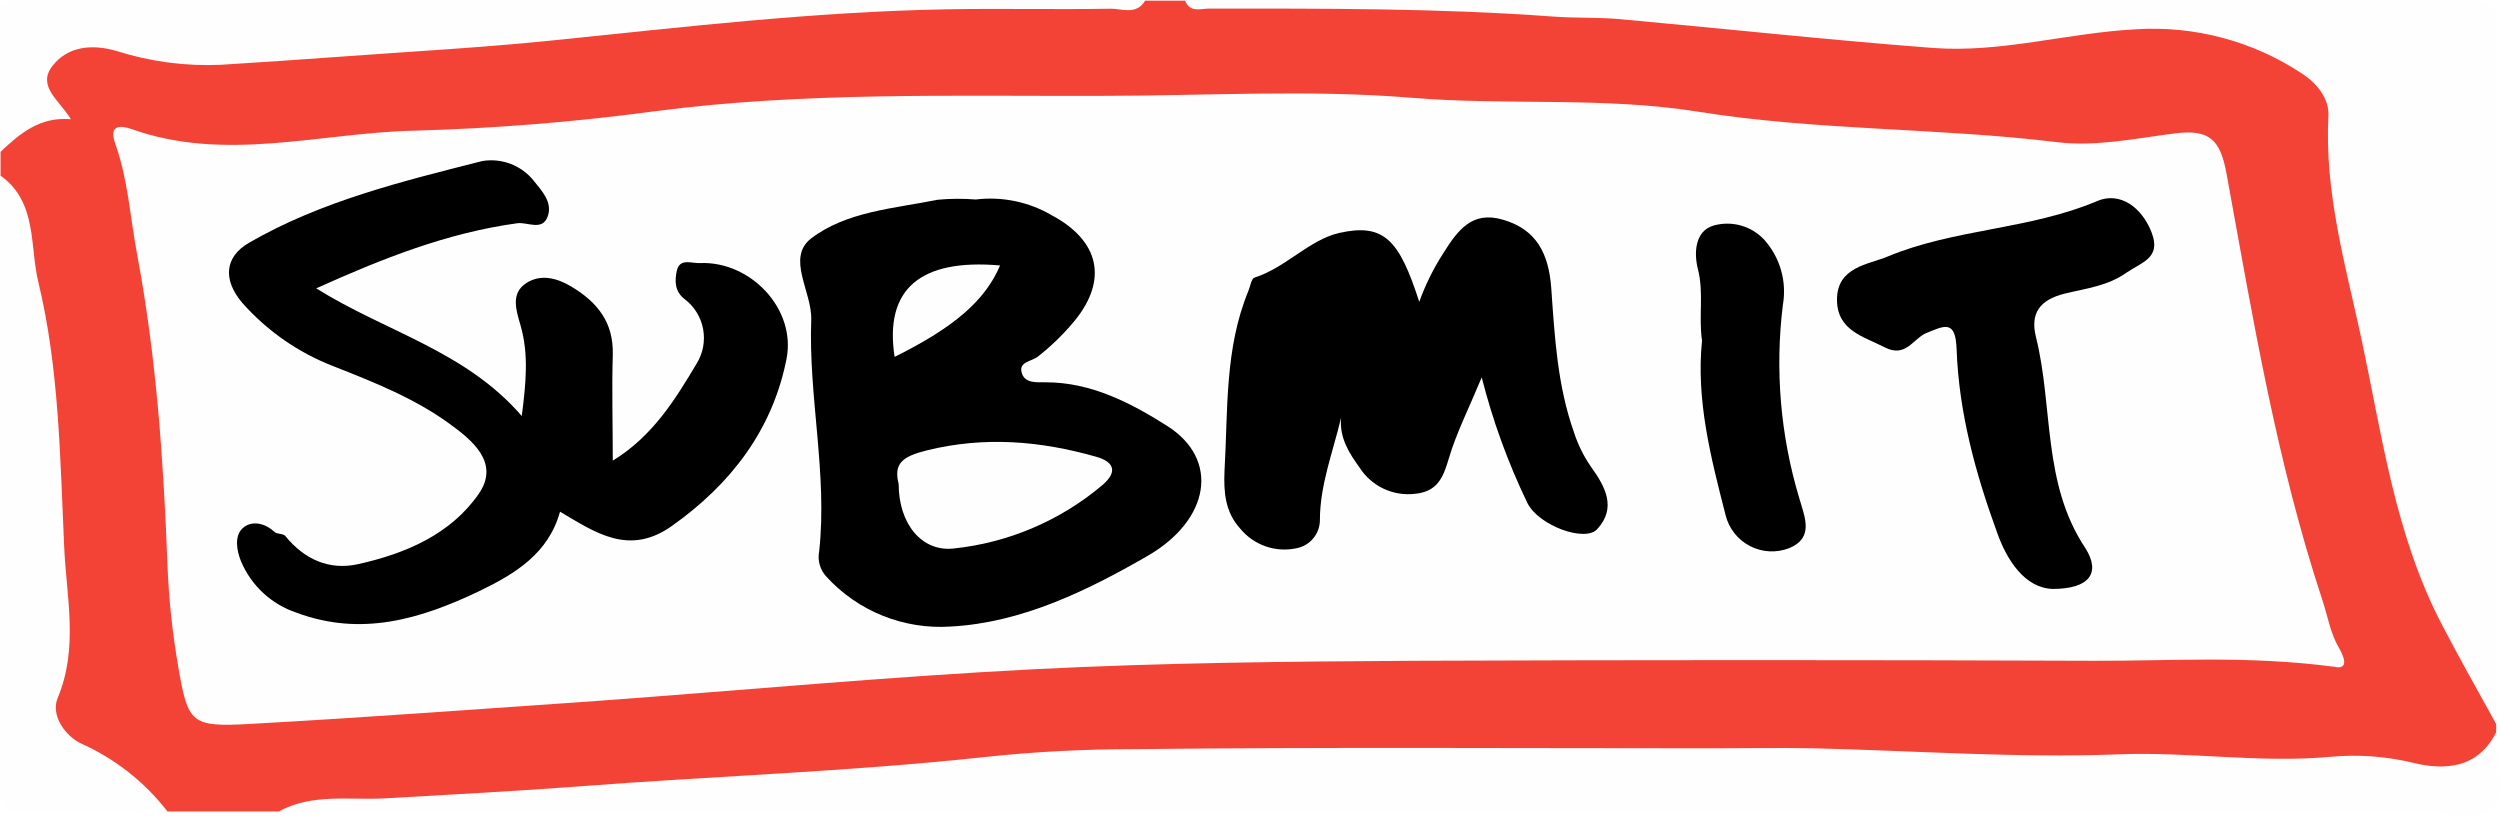
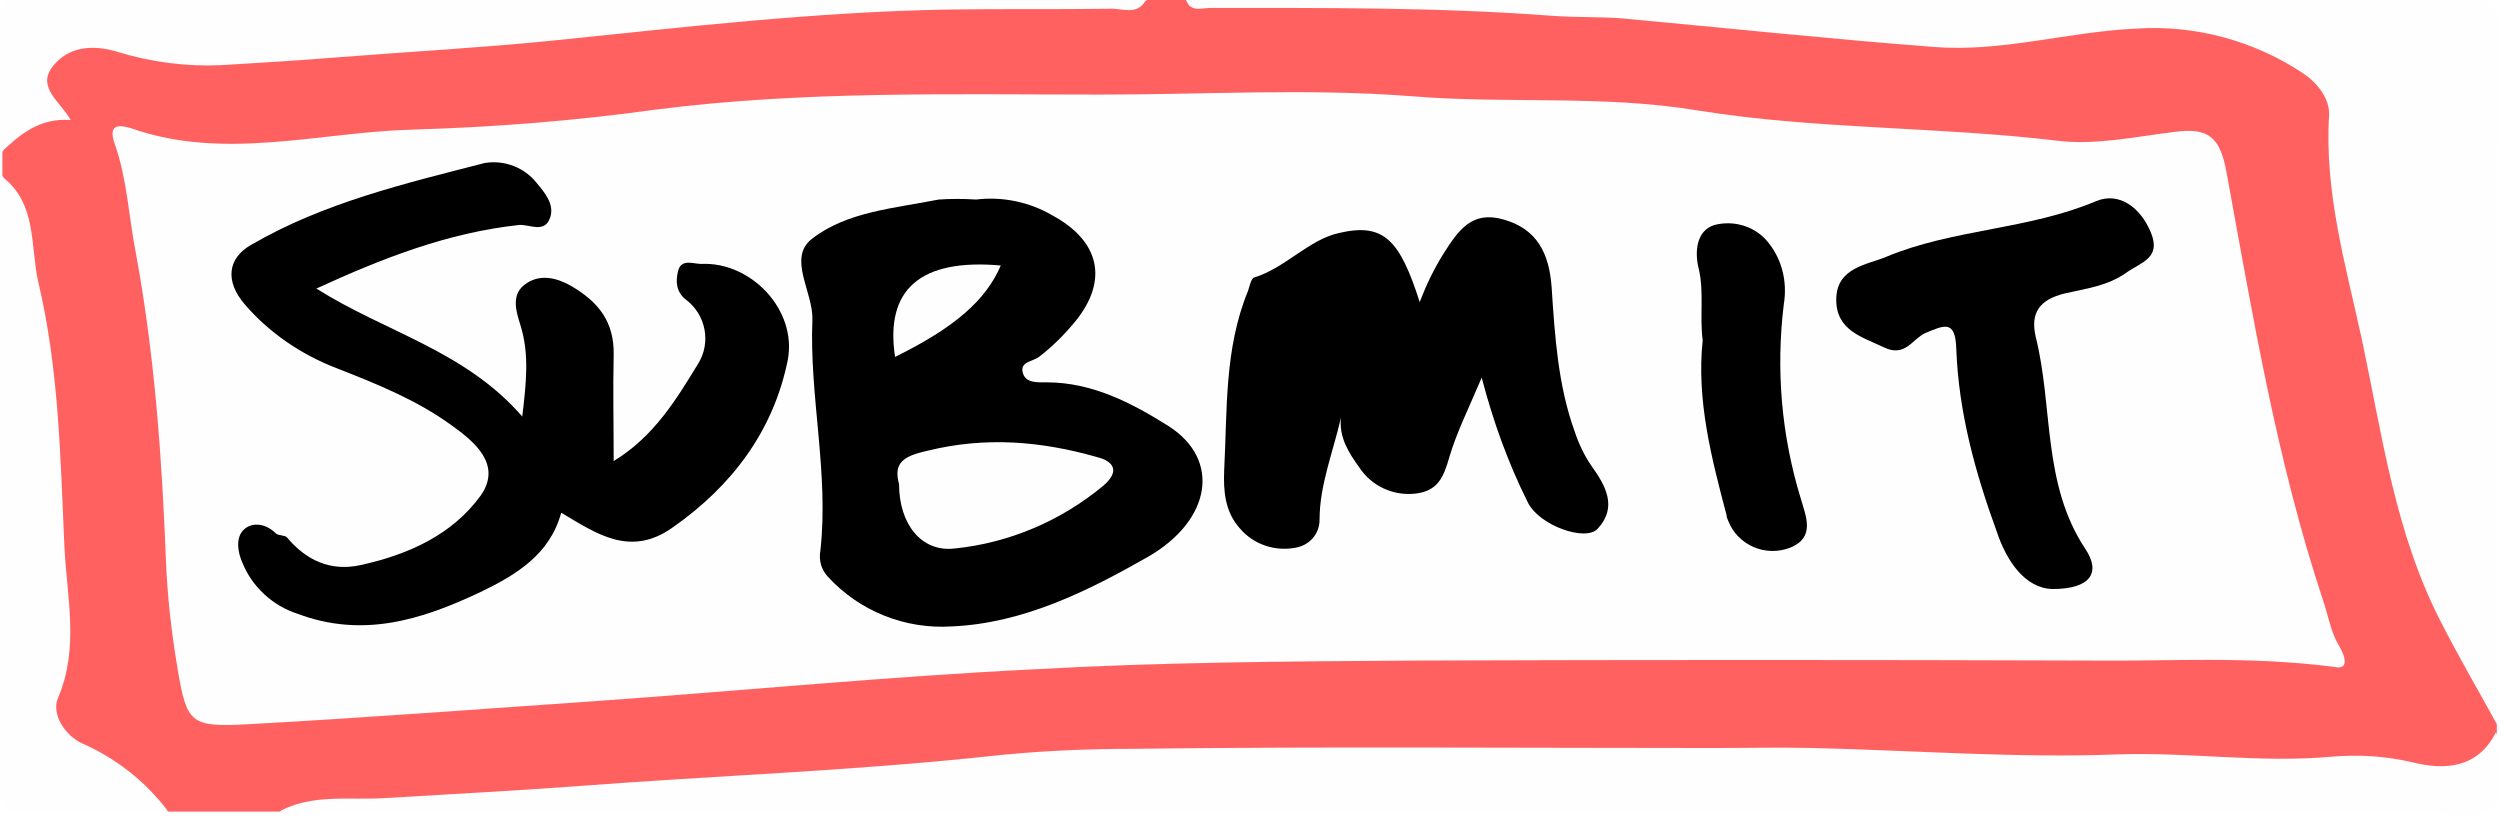
- <svg xmlns="http://www.w3.org/2000/svg" id="Layer_0_Image" data-name="Layer 0 Image" viewBox="0 0 314.55 102.57">
-   <path d="M321,93v1c-1,4.39-4.12,5.77-8.23,5.43-17.61-1.46-35.29-.33-52.88-1.08-31.48-1.34-62.95-.32-94.41-.82-17.51-.28-34.89,1.7-52.33,2.72-17.93,1-35.83,2.76-53.82,2.79A121.08,121.08,0,0,0,42,104H28c-4.45-2.22-8.25-5.43-12.27-8.29-2.11-1.5-3.44-4.1-2.63-6.62,2.44-7.62.62-15.26.35-22.83a183.7,183.7,0,0,0-5.22-39A8,8,0,0,0,7,24V21c1-1.5,1.35-3.44,3.24-4.28,1.58-.7,2-2,1.88-3.66-.26-4.34,2.56-5.75,6.21-6.26a5.54,5.54,0,0,1,2,0c14.94,3.5,29.87.87,44.68-.59a723.56,723.56,0,0,1,81.14-3.74c1.61,0,3.33.49,4.86-.49h5c1.7,1,3.58.49,5.35.49,23.1-.08,46.18.23,69.2,2.21,5.29.45,10.61.68,15.87,1.54,5.86,1,11.6-.22,17.36-1,5.28-.73,10.59-.78,15.9-1,6.18-.3,11.34,2.16,16.38,5.15,3.61,2.13,5.06,5.45,5.35,9.56,1.28,18.35,6.27,36,10.74,53.67a26.87,26.87,0,0,0,3.65,7.64A40.56,40.56,0,0,1,321,93Z" transform="translate(-6.93 -1.9)" style="fill:#f34336" />
-   <path d="M321,93c-2.3-4.19-4.67-8.35-6.87-12.59-5.86-11.26-7.49-23.73-10.09-35.9-2-9.25-4.66-18.4-4.15-28.06.11-2.14-1.46-4.09-3.29-5.27a33.91,33.91,0,0,0-21-5.59c-8.56.45-16.93,3-25.5,2.34-13.13-1-26.23-2.43-39.34-3.62-2.81-.25-5.65-.12-8.47-.33-14.4-1.06-28.82-1-43.25-1-1,0-2.4.56-3-1q80.51,0,161-.1c3.42,0,4.12.67,4.1,4.1C320.92,35,321,64,321,93Z" transform="translate(-6.93 -1.9)" style="fill:#fefefe" />
-   <path d="M42,104c4.18-2.31,9-1.4,13.31-1.65,8.06-.47,16.19-.88,24.24-1.49,17-1.31,34.15-1.86,51.17-3.7,6.19-.67,12.52-1,18.77-1,24.31-.27,48.62-.11,72.94-.11,4.2,0,8.41-.08,12.61,0,12.81.29,25.66,1.26,38.44.76,8.94-.35,17.78,1.13,26.69.31a31.69,31.69,0,0,1,10.31.74c4,1,8.22.75,10.52-3.82,0,3.33,1.3,7.93-.37,9.62s-6.27.38-9.6.38Z" transform="translate(-6.93 -1.9)" style="fill:#fefefe" />
-   <path d="M151,2c-1.15,1.88-3,.93-4.5,1-6.81.11-13.63-.05-20.44.07-16.6.3-33.06,2.22-49.55,3.91-9,.92-18,1.41-27,2.07q-7.38.54-14.77,1A37.75,37.75,0,0,1,21.64,8.33c-3-.89-6.15-.69-8.13,1.89s1,4.38,2.33,6.68C11.93,16.56,9.43,18.71,7,21c0-5.32.12-10.64-.06-15.95-.07-2.36.35-3.17,3-3.13,11,.19,21.94.08,32.9.08Z" transform="translate(-6.93 -1.9)" style="fill:#fefefe" />
-   <path d="M7,24c4.64,3.31,3.66,8.86,4.74,13.33C14.37,48.19,14.49,59.45,15,70.61c.27,6.37,1.85,12.75-.82,19.13-.89,2.14.95,4.79,3,5.73A28.39,28.39,0,0,1,28,104c-6,0-12-.14-18,.07-2.51.09-3.08-.57-3.07-3.07C7,75.33,7,49.67,7,24Z" transform="translate(-6.93 -1.9)" style="fill:#fefefe" />
-   <path d="M300.6,85.79c-11-1.44-20.59-.71-30.18-.75q-42.8-.17-85.58,0c-15.92.09-31.87.25-47.77,1.06-18.4.94-36.76,2.66-55.15,4-14.48,1-29,2.08-43.46,2.88-7.47.41-7.88,0-9.1-7.19A96.9,96.9,0,0,1,28,73c-.49-13.13-1.39-26.19-3.83-39.16-.87-4.63-1.14-9.4-2.74-13.87-.92-2.58.92-2.21,2-1.85,11.85,4.25,23.77.48,35.63.22a286.34,286.34,0,0,0,30.39-2.46c18.65-2.43,37.36-1.86,56.07-1.92,13,0,26.09-.82,39,.24,12,1,24.14-.16,36.1,1.76,14.95,2.39,30.15,2,45.17,3.83,4.79.59,9.84-.47,14.72-1.1,4.42-.56,5.77.74,6.57,5.1,3.29,18.05,6.28,36.18,12.07,53.67.66,2,1,4.16,2.06,5.94C303,86.53,300.63,85.78,300.6,85.79Z" transform="translate(-6.93 -1.9)" style="fill:#fefefe" />
-   <path d="M46.72,38.18C55.44,43.65,65.44,46,72.58,54.24c.53-4.16.89-7.75-.15-11.38-.55-1.91-1.3-4.07.76-5.37,1.72-1.09,3.69-.67,5.55.42,3.36,2,5.41,4.54,5.29,8.66-.13,4.29,0,8.58,0,13.29,5.07-3.11,7.89-7.76,10.55-12.21a6.13,6.13,0,0,0-1.49-8.1c-1.32-1-1.26-2.36-1-3.61C92.48,34.32,94,35.07,95,35c6.35-.27,12.13,5.76,10.89,12.06-1.76,8.93-7,15.75-14.4,21-5.43,3.87-9.7.81-14.1-1.78-1.44,5.24-5.6,7.8-10.17,10-7.37,3.52-14.85,5.76-23,2.7a11.49,11.49,0,0,1-6.94-6.4c-.56-1.32-.91-3.24.19-4.23s2.75-.68,4,.48c.33.3,1.1.18,1.36.51,2.39,2.94,5.51,4.35,9.16,3.54,6-1.33,11.65-3.76,15.18-8.85,2.72-3.94-.9-6.79-3.72-8.84C59.06,52,54,50,48.94,48a29.46,29.46,0,0,1-11.53-8c-2.46-2.89-2.22-5.77.83-7.54,9.11-5.27,19.3-7.74,29.38-10.3a6.85,6.85,0,0,1,6.51,2.54c1,1.23,2.31,2.66,1.74,4.35-.65,2-2.55.75-3.87.94C63.17,31.2,55.05,34.43,46.72,38.18Z" transform="translate(-6.93 -1.9)" />
-   <path d="M129.7,27a15.28,15.28,0,0,1,9.59,2c5.93,3.18,7.09,8.06,2.85,13.26a29.93,29.93,0,0,1-4.63,4.51c-.82.64-2.49.63-2,2.12.41,1.24,1.83,1.11,3,1.11,5.72,0,10.69,2.59,15.26,5.48,6.65,4.2,5.45,11.82-2.51,16.4-7.68,4.42-15.82,8.37-24.69,8.85a19.43,19.43,0,0,1-15.68-6.29,3.65,3.65,0,0,1-.89-3.18c1.06-9.77-1.36-19.41-1-29.14.12-3.48-3.19-7.78,0-10.23,4.44-3.39,10.45-3.76,15.93-4.86A28,28,0,0,1,129.7,27Z" transform="translate(-6.93 -1.9)" />
-   <path d="M193.36,49.38c-1.66,4-3.19,7-4.12,10.14-.71,2.41-1.41,4.24-4.28,4.51A7.25,7.25,0,0,1,178,60.74c-1.3-1.8-2.58-3.75-2.33-6.31C174.64,58.8,173,62.9,173,67.35A3.62,3.62,0,0,1,170,70.89,7.18,7.18,0,0,1,163,68.44c-1.94-2.11-2.12-4.66-2-7.33.44-7.61,0-15.33,3-22.6.24-.58.38-1.56.77-1.68,3.93-1.25,6.89-4.76,10.66-5.62,5.64-1.27,7.56.87,10.07,8.67a29.85,29.85,0,0,1,3-6.08c1.85-2.95,3.63-5.38,7.49-4.27,4.27,1.22,5.8,4.28,6.12,8.63.43,6.1.77,12.26,2.86,18.14a16.47,16.47,0,0,0,2.11,4.29c1.78,2.47,3.32,5.18.8,7.9-1.53,1.66-7.37-.45-8.78-3.32A83.69,83.69,0,0,1,193.36,49.38Z" transform="translate(-6.93 -1.9)" />
-   <path d="M265.18,76c-3.49-.13-5.75-3.6-7-7.16-2.69-7.4-4.78-15-5.07-23-.13-3.72-1.48-3-3.89-2-1.6.72-2.54,3.12-5.16,1.76s-6-2.09-6-6c0-4.14,4-4.42,6.34-5.41,8.42-3.52,17.88-3.38,26.41-7,2.89-1.22,5.64.82,6.85,4s-1.26,3.7-3.15,5c-2.38,1.7-5.13,2-7.7,2.63-3.31.79-4.44,2.55-3.72,5.46,2.2,8.81.78,18.42,6.21,26.57C271.3,74,269.82,76,265.18,76Z" transform="translate(-6.93 -1.9)" />
-   <path d="M221.08,44.75c-.45-3,.25-6-.52-9-.5-1.94-.42-4.8,2-5.48a6.35,6.35,0,0,1,6.38,1.83,9.77,9.77,0,0,1,2.31,8.17,59.25,59.25,0,0,0,2.06,24.3c.71,2.44,1.88,5-1.27,6.3a6,6,0,0,1-8-4.17C222.2,59.51,220.31,52.24,221.08,44.75Z" transform="translate(-6.93 -1.9)" />
-   <path d="M120,62.8c-.65-2.57.43-3.46,3.57-4.24,7.28-1.79,14.26-1.18,21.25.8,2,.55,3,1.73.77,3.61a34.6,34.6,0,0,1-18.65,7.94C122.88,71.37,120,67.77,120,62.8Z" transform="translate(-6.93 -1.9)" style="fill:#fefefe" />
-   <path d="M119.49,46.8c-1.31-8.49,3.18-12.38,13.27-11.5C130.9,39.68,127,43.09,119.49,46.8Z" transform="translate(-6.93 -1.9)" style="fill:#fefefe" />
+ <svg xmlns="http://www.w3.org/2000/svg" version="1.1" id="Layer_0_Image" x="0px" y="0px" viewBox="0 0 314.5 102.6" style="enable-background:new 0 0 314.5 102.6;" xml:space="preserve">
+   <style type="text/css">
+ 	.st0{fill:#FE6160;}
+ 	.st1{fill:#FEFEFE;}
+ </style>
+   <path class="st0" d="M314.1,91.1v1c-1,4.4-4.1,5.8-8.2,5.4c-17.6-1.5-35.3-0.3-52.9-1.1c-31.5-1.3-62.9-0.3-94.4-0.8  c-17.5-0.3-34.9,1.7-52.3,2.7c-17.9,1-35.8,2.8-53.8,2.8c-5.8-0.1-11.6,0.2-17.3,1h-14c-4.5-2.2-8.2-5.4-12.3-8.3  c-2.1-1.5-3.4-4.1-2.6-6.6c2.4-7.6,0.6-15.3,0.4-22.8c-0.3-13.1-2.1-26.2-5.2-39c-0.2-1.2-0.6-2.3-1.2-3.3v-3c1-1.5,1.4-3.4,3.2-4.3  c1.6-0.7,2-2,1.9-3.7c-0.3-4.3,2.6-5.8,6.2-6.3c0.7-0.1,1.3-0.1,2,0c14.9,3.5,29.9,0.9,44.7-0.6c27-2.8,54-4,81.1-3.7  c1.6,0,3.3,0.5,4.9-0.5h5c1.7,1,3.6,0.5,5.4,0.5c23.1-0.1,46.2,0.2,69.2,2.2c5.3,0.4,10.6,0.7,15.9,1.5c5.9,1,11.6-0.2,17.4-1  c5.3-0.7,10.6-0.8,15.9-1c6.2-0.3,11.3,2.2,16.4,5.1c3.6,2.1,5.1,5.5,5.4,9.6c1.3,18.3,6.3,36,10.7,53.7c0.8,2.7,2,5.3,3.6,7.6  C311.3,82.3,313.1,86.6,314.1,91.1z" />
+   <path class="st1" d="M314.1,91.1c-2.3-4.2-4.7-8.3-6.9-12.6c-5.9-11.3-7.5-23.7-10.1-35.9c-2-9.2-4.7-18.4-4.1-28.1  c0.1-2.1-1.5-4.1-3.3-5.3c-6.2-4.1-13.6-6.1-21-5.6c-8.6,0.4-16.9,3-25.5,2.3c-13.1-1-26.2-2.4-39.3-3.6c-2.8-0.2-5.6-0.1-8.5-0.3  c-14.4-1.1-28.8-1-43.2-1c-1,0-2.4,0.6-3-1c53.7,0,107.3,0,161-0.1c3.4,0,4.1,0.7,4.1,4.1C314,33.1,314.1,62.1,314.1,91.1z" />
+   <path class="st1" d="M35.1,102.1c4.2-2.3,9-1.4,13.3-1.7c8.1-0.5,16.2-0.9,24.2-1.5c17-1.3,34.2-1.9,51.2-3.7c6.2-0.7,12.5-1,18.8-1  c24.3-0.3,48.6-0.1,72.9-0.1c4.2,0,8.4-0.1,12.6,0c12.8,0.3,25.7,1.3,38.4,0.8c8.9-0.3,17.8,1.1,26.7,0.3c3.5-0.3,6.9-0.1,10.3,0.7  c4,1,8.2,0.8,10.5-3.8c0,3.3,1.3,7.9-0.4,9.6s-6.3,0.4-9.6,0.4L35.1,102.1z" />
+   <path class="st1" d="M144.1,0.1c-1.1,1.9-3,0.9-4.5,1c-6.8,0.1-13.6,0-20.4,0.1c-16.6,0.3-33.1,2.2-49.6,3.9c-9,0.9-18,1.4-27,2.1  c-4.9,0.4-9.8,0.7-14.8,1c-4.4,0.2-8.9-0.4-13.1-1.7c-3-0.9-6.1-0.7-8.1,1.9s1,4.4,2.3,6.7c-3.9-0.3-6.4,1.8-8.8,4.1  c0-5.3,0.1-10.6-0.1-16C-0.1,0.8,0.4,0,3,0C14,0.2,25,0.1,35.9,0.1H144.1z" />
+   <path class="st1" d="M0.1,22.1c4.6,3.3,3.7,8.9,4.7,13.3c2.6,10.9,2.8,22.1,3.3,33.3c0.3,6.4,1.9,12.8-0.8,19.1  c-0.9,2.1,1,4.8,3,5.7c4.3,1.9,8,4.8,10.8,8.5c-6,0-12-0.1-18,0.1c-2.5,0.1-3.1-0.6-3.1-3.1C0.1,73.4,0.1,47.8,0.1,22.1z" />
+   <path class="st1" d="M293.7,83.9c-11-1.4-20.6-0.7-30.2-0.8c-28.5-0.1-57.1-0.1-85.6,0c-15.9,0.1-31.9,0.2-47.8,1.1  c-18.4,0.9-36.8,2.7-55.2,4c-14.5,1-29,2.1-43.5,2.9c-7.5,0.4-7.9,0-9.1-7.2c-0.7-4.2-1.2-8.5-1.4-12.8c-0.5-13.1-1.4-26.2-3.8-39.2  c-0.9-4.6-1.1-9.4-2.7-13.9c-0.9-2.6,0.9-2.2,2-1.9c11.8,4.2,23.8,0.5,35.6,0.2c10.2-0.3,20.3-1.1,30.4-2.5  c18.7-2.4,37.4-1.9,56.1-1.9c13,0,26.1-0.8,39,0.2c12,1,24.1-0.2,36.1,1.8c14.9,2.4,30.1,2,45.2,3.8c4.8,0.6,9.8-0.5,14.7-1.1  c4.4-0.6,5.8,0.7,6.6,5.1c3.3,18,6.3,36.2,12.1,53.7c0.7,2,1,4.2,2.1,5.9C296.1,84.6,293.7,83.9,293.7,83.9z" />
+   <path d="M39.8,36.3c8.7,5.5,18.7,7.8,25.9,16.1c0.5-4.2,0.9-7.8-0.2-11.4c-0.6-1.9-1.3-4.1,0.8-5.4c1.7-1.1,3.7-0.7,5.6,0.4  c3.4,2,5.4,4.5,5.3,8.7c-0.1,4.3,0,8.6,0,13.3c5.1-3.1,7.9-7.8,10.6-12.2c1.7-2.7,1-6.2-1.5-8.1c-1.3-1-1.3-2.4-1-3.6  c0.4-1.6,1.9-0.9,2.9-0.9c6.3-0.3,12.1,5.8,10.9,12.1c-1.8,8.9-7,15.8-14.4,21c-5.4,3.9-9.7,0.8-14.1-1.8c-1.4,5.2-5.6,7.8-10.2,10  c-7.4,3.5-14.8,5.8-23,2.7c-3.1-1-5.7-3.4-6.9-6.4c-0.6-1.3-0.9-3.2,0.2-4.2s2.8-0.7,4,0.5c0.3,0.3,1.1,0.2,1.4,0.5  c2.4,2.9,5.5,4.3,9.2,3.5c6-1.3,11.6-3.8,15.2-8.8c2.7-3.9-0.9-6.8-3.7-8.8c-4.4-3.2-9.4-5.2-14.5-7.2c-4.4-1.7-8.4-4.4-11.5-8  c-2.5-2.9-2.2-5.8,0.8-7.5c9.1-5.3,19.3-7.7,29.4-10.3c2.5-0.4,5,0.6,6.5,2.5c1,1.2,2.3,2.7,1.7,4.4c-0.7,2-2.6,0.8-3.9,0.9  C56.2,29.3,48.1,32.5,39.8,36.3z" />
+   <path d="M122.8,25.1c3.3-0.4,6.7,0.3,9.6,2c5.9,3.2,7.1,8.1,2.9,13.3c-1.4,1.7-2.9,3.2-4.6,4.5c-0.8,0.6-2.5,0.6-2,2.1  c0.4,1.2,1.8,1.1,3,1.1c5.7,0,10.7,2.6,15.3,5.5c6.6,4.2,5.4,11.8-2.5,16.4c-7.7,4.4-15.8,8.4-24.7,8.8c-5.9,0.4-11.7-1.9-15.7-6.3  c-0.8-0.9-1.1-2-0.9-3.2c1.1-9.8-1.4-19.4-1-29.1c0.1-3.5-3.2-7.8,0-10.2c4.4-3.4,10.4-3.8,15.9-4.9C119.6,25,121.2,25,122.8,25.1z" />
+   <path d="M186.4,47.5c-1.7,4-3.2,7-4.1,10.1c-0.7,2.4-1.4,4.2-4.3,4.5c-2.8,0.3-5.5-1-7-3.3c-1.3-1.8-2.6-3.8-2.3-6.3  c-1,4.4-2.7,8.5-2.7,12.9c0,1.8-1.3,3.2-3,3.5c-2.6,0.5-5.3-0.4-7-2.4c-1.9-2.1-2.1-4.7-2-7.3c0.4-7.6,0-15.3,3-22.6  c0.2-0.6,0.4-1.6,0.8-1.7c3.9-1.2,6.9-4.8,10.7-5.6c5.6-1.3,7.6,0.9,10.1,8.7c0.8-2.1,1.8-4.2,3-6.1c1.9-3,3.6-5.4,7.5-4.3  c4.3,1.2,5.8,4.3,6.1,8.6c0.4,6.1,0.8,12.3,2.9,18.1c0.5,1.5,1.2,3,2.1,4.3c1.8,2.5,3.3,5.2,0.8,7.9c-1.5,1.7-7.4-0.4-8.8-3.3  C189.7,58.2,187.8,52.9,186.4,47.5z" />
+   <path d="M258.2,74.1c-3.5-0.1-5.8-3.6-7-7.2c-2.7-7.4-4.8-15-5.1-23c-0.1-3.7-1.5-3-3.9-2c-1.6,0.7-2.5,3.1-5.2,1.8s-6-2.1-6-6  c0-4.1,4-4.4,6.3-5.4c8.4-3.5,17.9-3.4,26.4-7c2.9-1.2,5.6,0.8,6.9,4s-1.3,3.7-3.1,5c-2.4,1.7-5.1,2-7.7,2.6  c-3.3,0.8-4.4,2.5-3.7,5.5c2.2,8.8,0.8,18.4,6.2,26.6C264.4,72.1,262.9,74.1,258.2,74.1z" />
+   <path d="M214.2,42.8c-0.4-3,0.2-6-0.5-9c-0.5-1.9-0.4-4.8,2-5.5c2.3-0.6,4.8,0.1,6.4,1.8c2,2.2,2.8,5.2,2.3,8.2  c-1,8.2-0.3,16.4,2.1,24.3c0.7,2.4,1.9,5-1.3,6.3c-3.1,1.2-6.6-0.3-7.8-3.4c-0.1-0.2-0.2-0.5-0.2-0.7  C215.3,57.6,213.4,50.3,214.2,42.8z" />
+   <path class="st1" d="M113.1,60.9c-0.7-2.6,0.4-3.5,3.6-4.2c7.3-1.8,14.3-1.2,21.3,0.8c2,0.5,3,1.7,0.8,3.6  c-5.3,4.4-11.8,7.2-18.7,7.9C115.9,69.5,113.1,65.9,113.1,60.9z" />
+   <path class="st1" d="M112.6,44.9c-1.3-8.5,3.2-12.4,13.3-11.5C124,37.8,120.1,41.2,112.6,44.9z" />
</svg>
